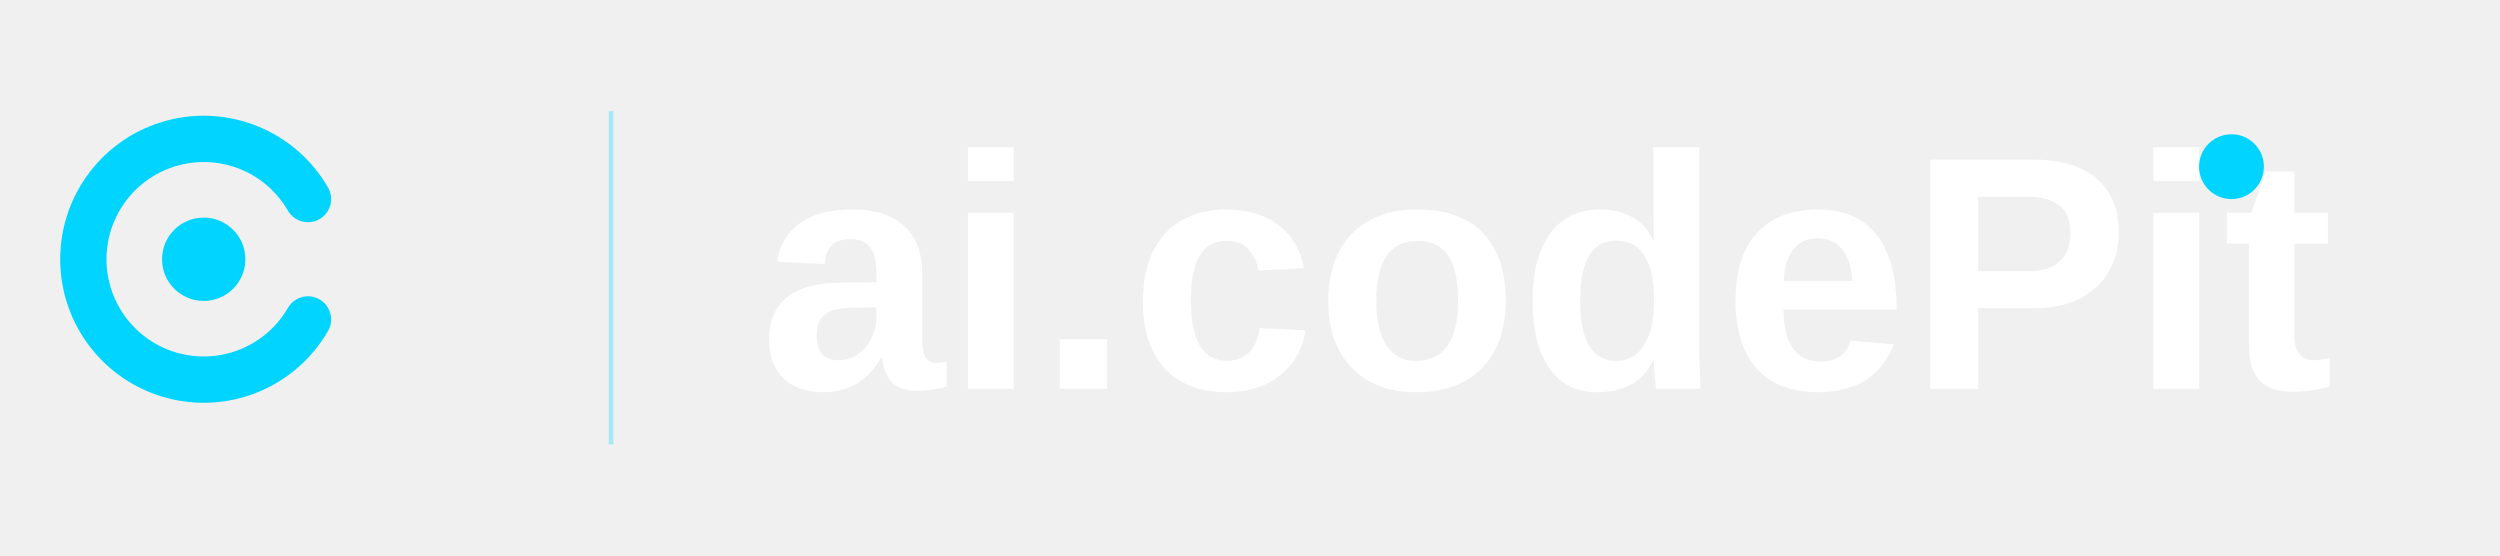
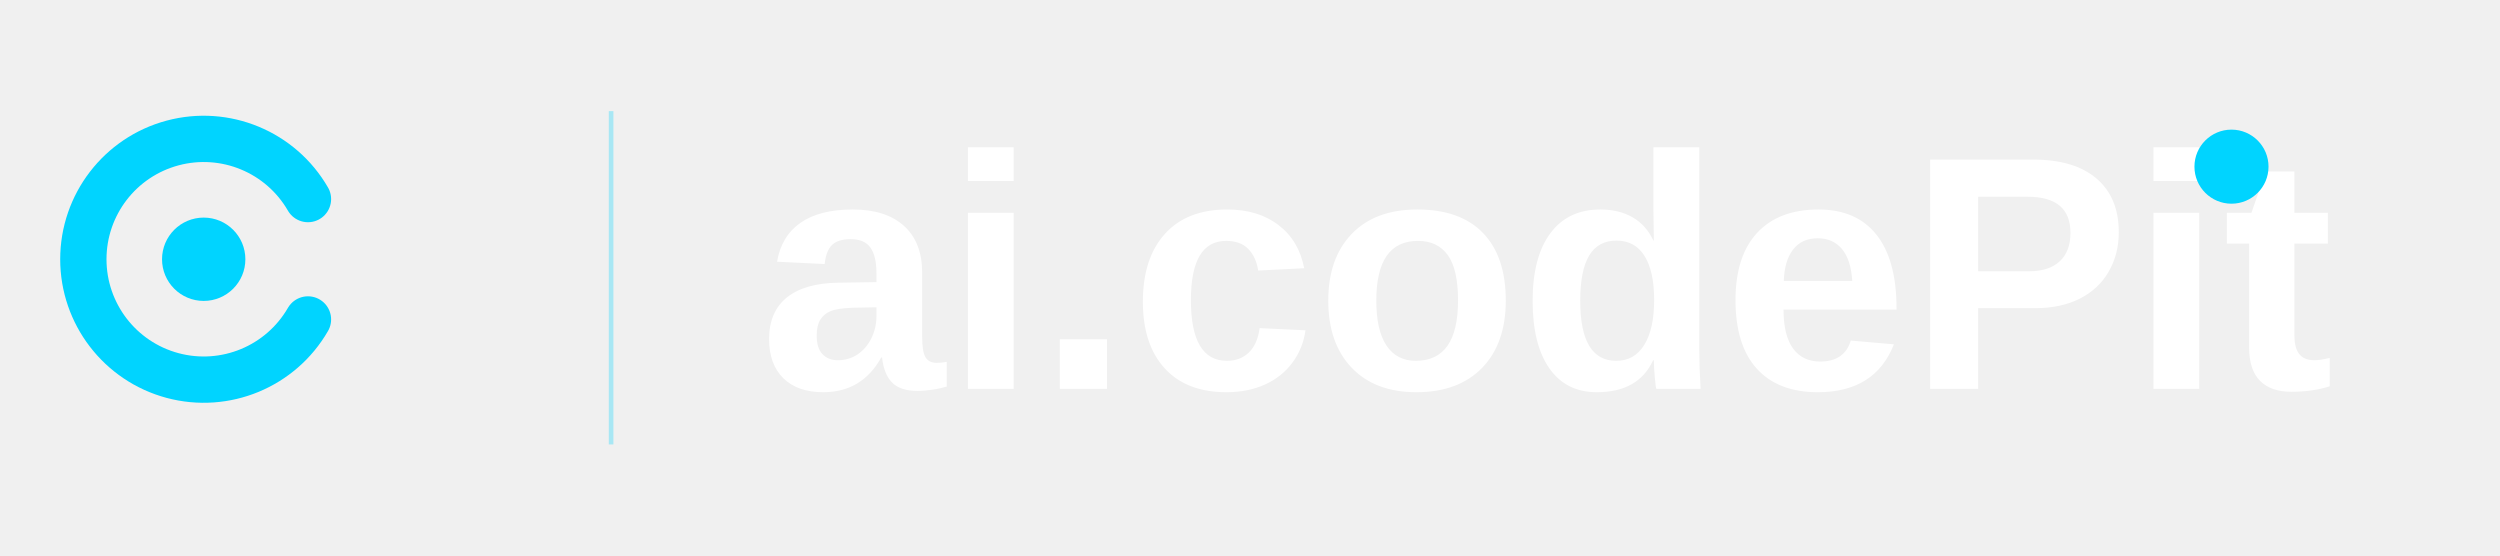
<svg xmlns="http://www.w3.org/2000/svg" width="270" height="60" viewBox="0 0 270 60">
  <g transform="translate(0,6) scale(0.50)">
    <path d="M 66.52 31.00 A 26 26 0 1 0 66.52 57.00" fill="none" stroke="#00d4ff" stroke-width="10" stroke-linecap="round" />
    <circle cx="44" cy="44" r="9" fill="#00d4ff" />
  </g>
  <line x1="66" y1="12" x2="66" y2="48" stroke="#00d4ff" stroke-width="0.5" opacity="0.3" />
  <text x="82" y="42" font-family="'Space Grotesk', 'Arial', sans-serif" font-size="36" font-weight="700" fill="#ffffff" textLength="176" lengthAdjust="spacingAndGlyphs">ai.codePit</text>
-   <circle cx="241" cy="18" r="3.5" fill="#00d4ff" />
+   <circle cx="241" cy="18" r="4" fill="#00d4ff" />
</svg>
